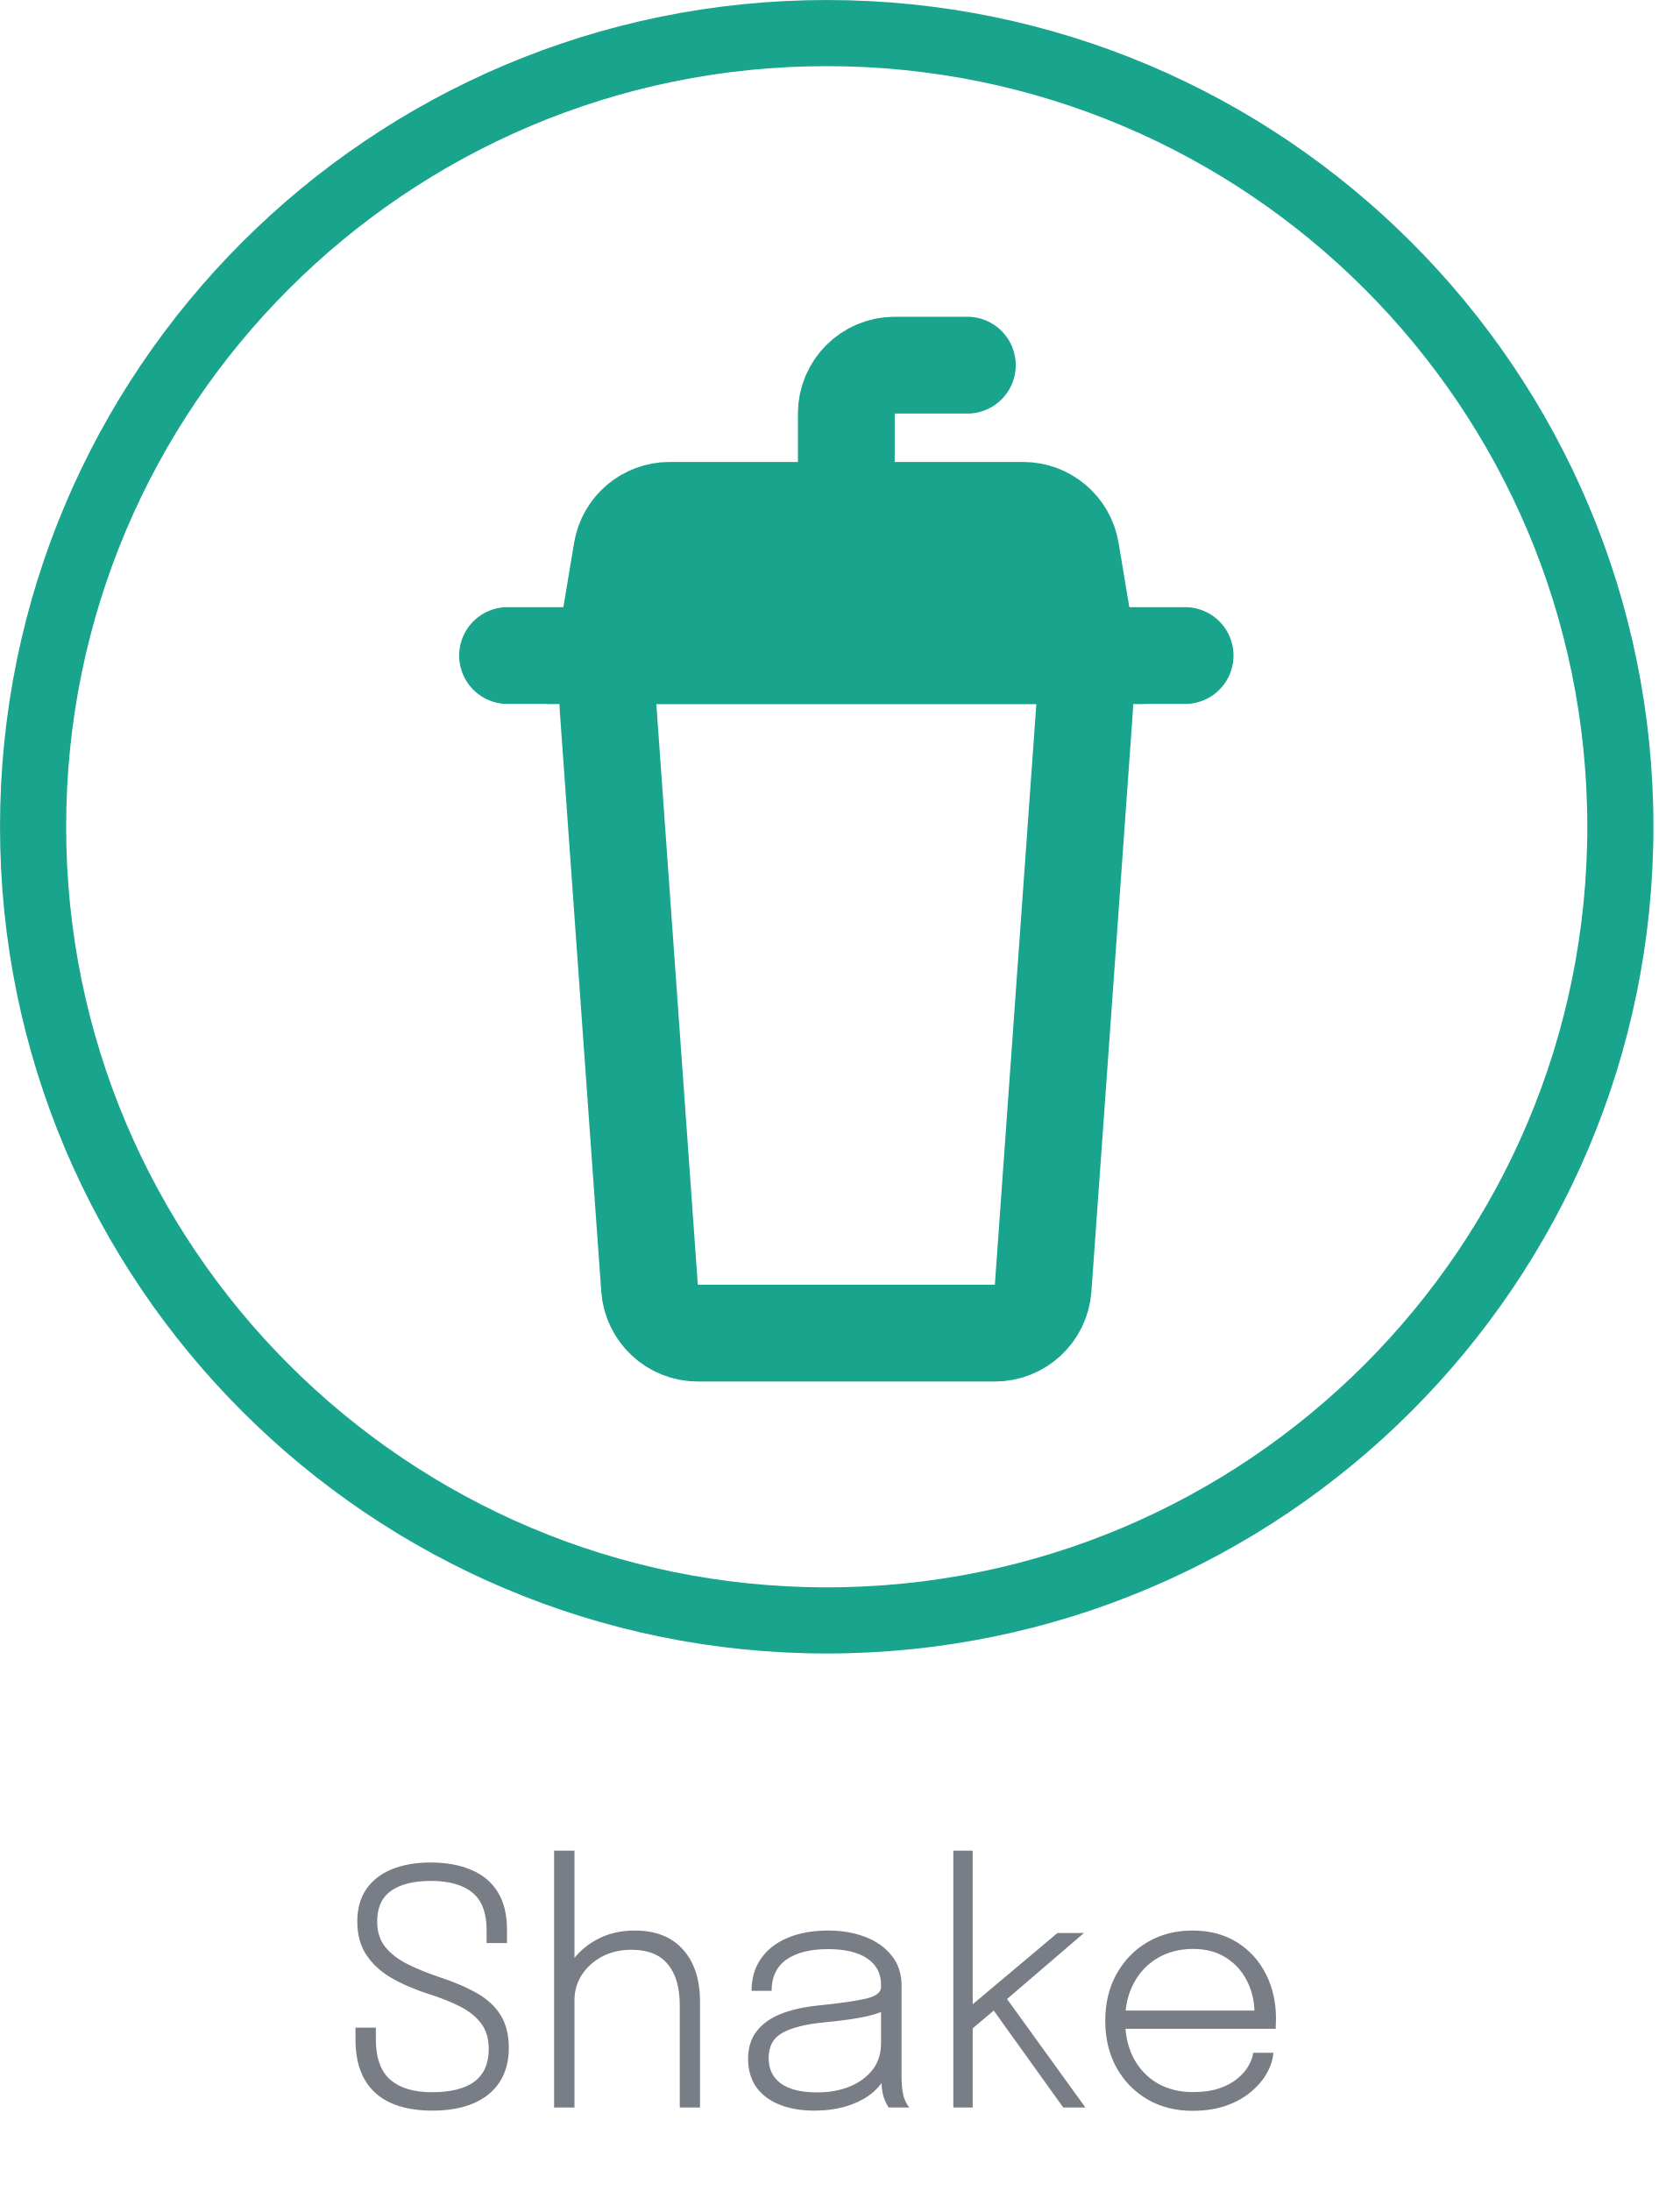
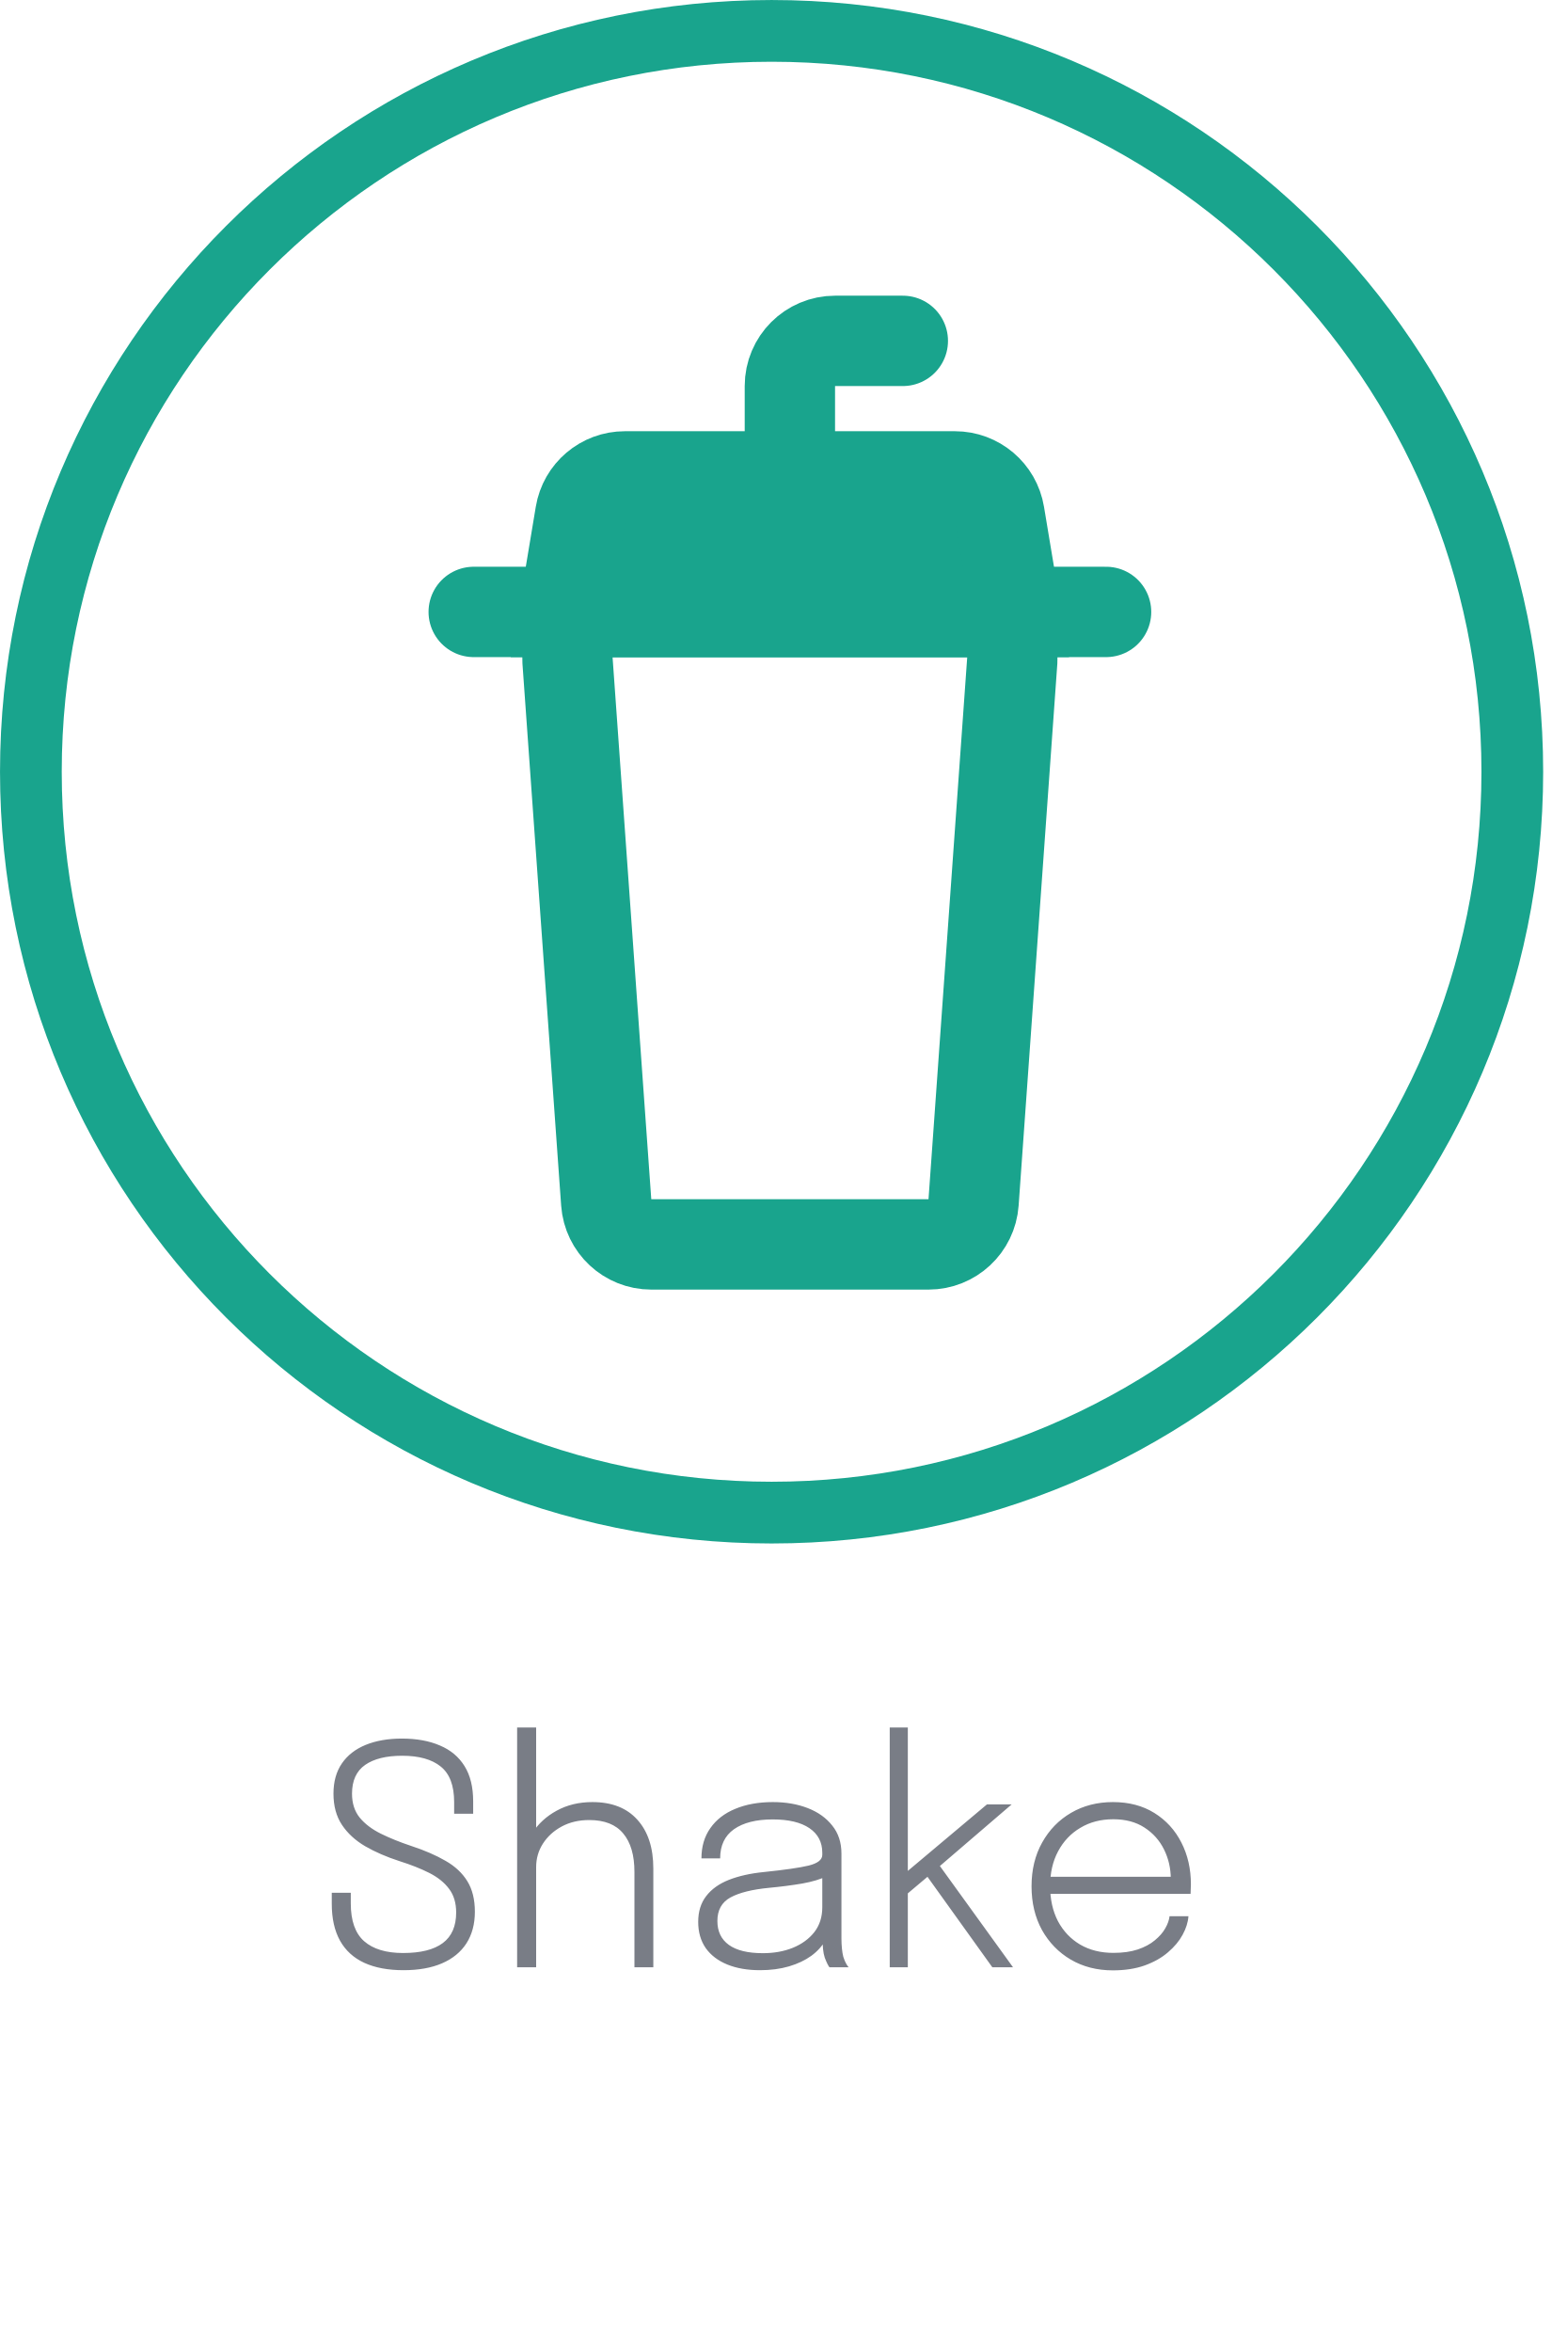
- <svg xmlns="http://www.w3.org/2000/svg" width="46" height="60" viewBox="0 0 46 60" fill="none">
+ <svg xmlns="http://www.w3.org/2000/svg" width="46" height="69" viewBox="0 0 46 69" fill="none">
  <rect x="0.906" y="0.906" width="43.469" height="43.469" rx="21.735" stroke="#19a48d" stroke-width="1.811" />
  <path d="M11.841 57.799C11.388 57.799 11.004 57.727 10.689 57.583C10.377 57.439 10.14 57.223 9.978 56.935C9.816 56.644 9.735 56.283 9.735 55.851C9.735 55.785 9.735 55.731 9.735 55.689C9.735 55.647 9.735 55.593 9.735 55.527H10.293C10.293 55.59 10.293 55.642 10.293 55.684C10.293 55.723 10.293 55.776 10.293 55.842C10.293 56.349 10.424 56.718 10.685 56.949C10.949 57.18 11.33 57.295 11.828 57.295C12.344 57.295 12.732 57.198 12.993 57.003C13.254 56.808 13.385 56.509 13.385 56.107C13.385 55.828 13.316 55.597 13.178 55.414C13.04 55.228 12.846 55.072 12.597 54.946C12.348 54.82 12.057 54.705 11.724 54.6C11.343 54.477 11.007 54.331 10.716 54.163C10.425 53.992 10.197 53.782 10.032 53.533C9.867 53.284 9.785 52.98 9.785 52.62C9.785 52.269 9.867 51.973 10.032 51.733C10.197 51.493 10.43 51.312 10.73 51.189C11.033 51.066 11.387 51.004 11.792 51.004C12.224 51.004 12.596 51.072 12.908 51.207C13.223 51.339 13.464 51.541 13.632 51.814C13.8 52.084 13.884 52.428 13.884 52.845C13.884 52.917 13.884 52.978 13.884 53.029C13.884 53.077 13.884 53.137 13.884 53.209H13.326C13.326 53.143 13.326 53.086 13.326 53.038C13.326 52.99 13.326 52.933 13.326 52.867C13.326 52.381 13.194 52.033 12.93 51.823C12.669 51.613 12.293 51.508 11.801 51.508C11.333 51.508 10.97 51.598 10.712 51.778C10.457 51.958 10.329 52.239 10.329 52.62C10.329 52.902 10.404 53.136 10.554 53.322C10.707 53.508 10.914 53.665 11.175 53.794C11.436 53.923 11.733 54.043 12.066 54.154C12.459 54.283 12.795 54.429 13.074 54.591C13.353 54.75 13.566 54.949 13.713 55.189C13.86 55.426 13.934 55.725 13.934 56.085C13.934 56.445 13.851 56.754 13.686 57.012C13.521 57.267 13.283 57.462 12.971 57.597C12.659 57.732 12.282 57.799 11.841 57.799ZM18.616 57.714V55.909C18.616 55.819 18.616 55.714 18.616 55.594C18.616 55.474 18.616 55.354 18.616 55.234C18.616 55.111 18.616 55.005 18.616 54.915C18.616 54.426 18.507 54.051 18.288 53.79C18.072 53.526 17.739 53.394 17.289 53.394C16.986 53.394 16.717 53.457 16.483 53.583C16.249 53.709 16.065 53.877 15.93 54.087C15.798 54.294 15.732 54.523 15.732 54.775L15.363 54.667C15.363 54.346 15.448 54.049 15.619 53.776C15.793 53.503 16.032 53.284 16.335 53.119C16.641 52.951 16.99 52.867 17.383 52.867C17.953 52.867 18.393 53.04 18.702 53.385C19.014 53.73 19.17 54.207 19.17 54.816C19.17 54.978 19.17 55.161 19.17 55.365C19.17 55.566 19.17 55.771 19.17 55.981V57.714H18.616ZM15.174 57.714V50.68H15.732V57.714H15.174ZM22.301 57.799C21.935 57.799 21.615 57.744 21.342 57.633C21.069 57.522 20.858 57.361 20.708 57.151C20.561 56.938 20.487 56.682 20.487 56.382C20.487 56.079 20.565 55.827 20.721 55.626C20.877 55.422 21.099 55.263 21.387 55.149C21.678 55.035 22.022 54.958 22.418 54.919C23.027 54.856 23.463 54.793 23.727 54.73C23.994 54.664 24.128 54.559 24.128 54.415C24.128 54.406 24.128 54.397 24.128 54.388C24.128 54.376 24.128 54.364 24.128 54.352C24.128 54.043 24.002 53.803 23.75 53.632C23.498 53.461 23.139 53.376 22.674 53.376C22.188 53.376 21.809 53.472 21.536 53.664C21.266 53.856 21.131 54.141 21.131 54.519H20.582C20.582 54.174 20.669 53.878 20.843 53.632C21.017 53.383 21.261 53.194 21.576 53.065C21.891 52.933 22.259 52.867 22.679 52.867C23.057 52.867 23.397 52.926 23.7 53.043C24.003 53.16 24.243 53.331 24.42 53.556C24.6 53.778 24.69 54.052 24.69 54.379C24.69 54.442 24.69 54.505 24.69 54.568C24.69 54.628 24.69 54.69 24.69 54.753V56.868C24.69 56.97 24.695 57.067 24.704 57.16C24.713 57.253 24.726 57.334 24.744 57.403C24.771 57.49 24.8 57.559 24.83 57.61C24.86 57.661 24.884 57.696 24.902 57.714H24.339C24.327 57.702 24.308 57.67 24.281 57.619C24.254 57.565 24.227 57.502 24.2 57.43C24.176 57.355 24.159 57.271 24.15 57.178C24.141 57.085 24.137 56.973 24.137 56.841L24.227 56.908C24.131 57.085 23.991 57.241 23.808 57.376C23.625 57.508 23.406 57.612 23.151 57.687C22.896 57.762 22.613 57.799 22.301 57.799ZM22.386 57.3C22.71 57.3 23.003 57.247 23.264 57.142C23.528 57.034 23.738 56.881 23.894 56.683C24.05 56.482 24.128 56.239 24.128 55.954V54.838L24.249 55.045C24.075 55.132 23.838 55.203 23.538 55.257C23.238 55.308 22.913 55.35 22.562 55.383C22.067 55.431 21.69 55.525 21.432 55.666C21.177 55.807 21.05 56.037 21.05 56.355C21.05 56.661 21.162 56.895 21.387 57.057C21.612 57.219 21.945 57.3 22.386 57.3ZM26.107 57.714V50.68H26.638V55.086L26.481 55.018L28.96 52.935H29.685L27.363 54.928L27.498 54.631L29.725 57.714H29.118L27.124 54.933L27.268 55.014L26.548 55.621L26.638 55.342V57.714H26.107ZM30.592 55.558V55.059H34.462L34.354 55.212C34.354 55.194 34.354 55.179 34.354 55.167C34.354 55.152 34.354 55.137 34.354 55.122C34.354 54.813 34.288 54.525 34.156 54.258C34.024 53.991 33.832 53.776 33.58 53.614C33.331 53.452 33.027 53.371 32.667 53.371C32.301 53.371 31.978 53.455 31.699 53.623C31.42 53.788 31.203 54.018 31.047 54.312C30.891 54.603 30.813 54.942 30.813 55.329C30.813 55.719 30.889 56.062 31.042 56.359C31.198 56.653 31.416 56.883 31.695 57.048C31.974 57.21 32.299 57.291 32.671 57.291C32.944 57.291 33.181 57.258 33.382 57.192C33.586 57.123 33.754 57.033 33.886 56.922C34.021 56.811 34.123 56.694 34.192 56.571C34.264 56.445 34.306 56.326 34.318 56.215H34.872C34.86 56.392 34.803 56.574 34.701 56.76C34.602 56.943 34.459 57.114 34.273 57.273C34.09 57.432 33.862 57.561 33.589 57.66C33.319 57.756 33.007 57.804 32.653 57.804C32.191 57.804 31.78 57.699 31.42 57.489C31.063 57.279 30.781 56.989 30.574 56.62C30.37 56.248 30.268 55.821 30.268 55.338C30.268 54.852 30.372 54.424 30.579 54.055C30.786 53.683 31.069 53.392 31.429 53.182C31.789 52.972 32.199 52.867 32.658 52.867C33.126 52.867 33.531 52.974 33.873 53.187C34.215 53.4 34.479 53.689 34.665 54.055C34.851 54.418 34.944 54.826 34.944 55.279C34.944 55.318 34.942 55.368 34.939 55.428C34.939 55.488 34.938 55.531 34.935 55.558H30.592Z" fill="#797D86" />
  <path d="M13.9 17.952H32.455" stroke="#19a48d" stroke-width="2.651" stroke-linecap="round" />
  <path d="M16.652 19.372C16.597 18.605 17.205 17.952 17.974 17.952H28.381C29.15 17.952 29.758 18.605 29.703 19.372L28.567 35.276C28.517 35.97 27.94 36.507 27.245 36.507H19.11C18.415 36.507 17.838 35.97 17.788 35.276L16.652 19.372Z" stroke="#19a48d" stroke-width="2.651" />
  <path d="M23.177 13.976V11.325C23.177 10.593 23.771 10 24.503 10H26.491" stroke="#19a48d" stroke-width="2.651" stroke-linecap="round" />
  <path d="M17.029 15.084C17.135 14.444 17.688 13.976 18.336 13.976H28.019C28.667 13.976 29.22 14.444 29.326 15.084L29.804 17.952H16.551L17.029 15.084Z" fill="#19a48d" stroke="#19a48d" stroke-width="2.651" />
</svg>
